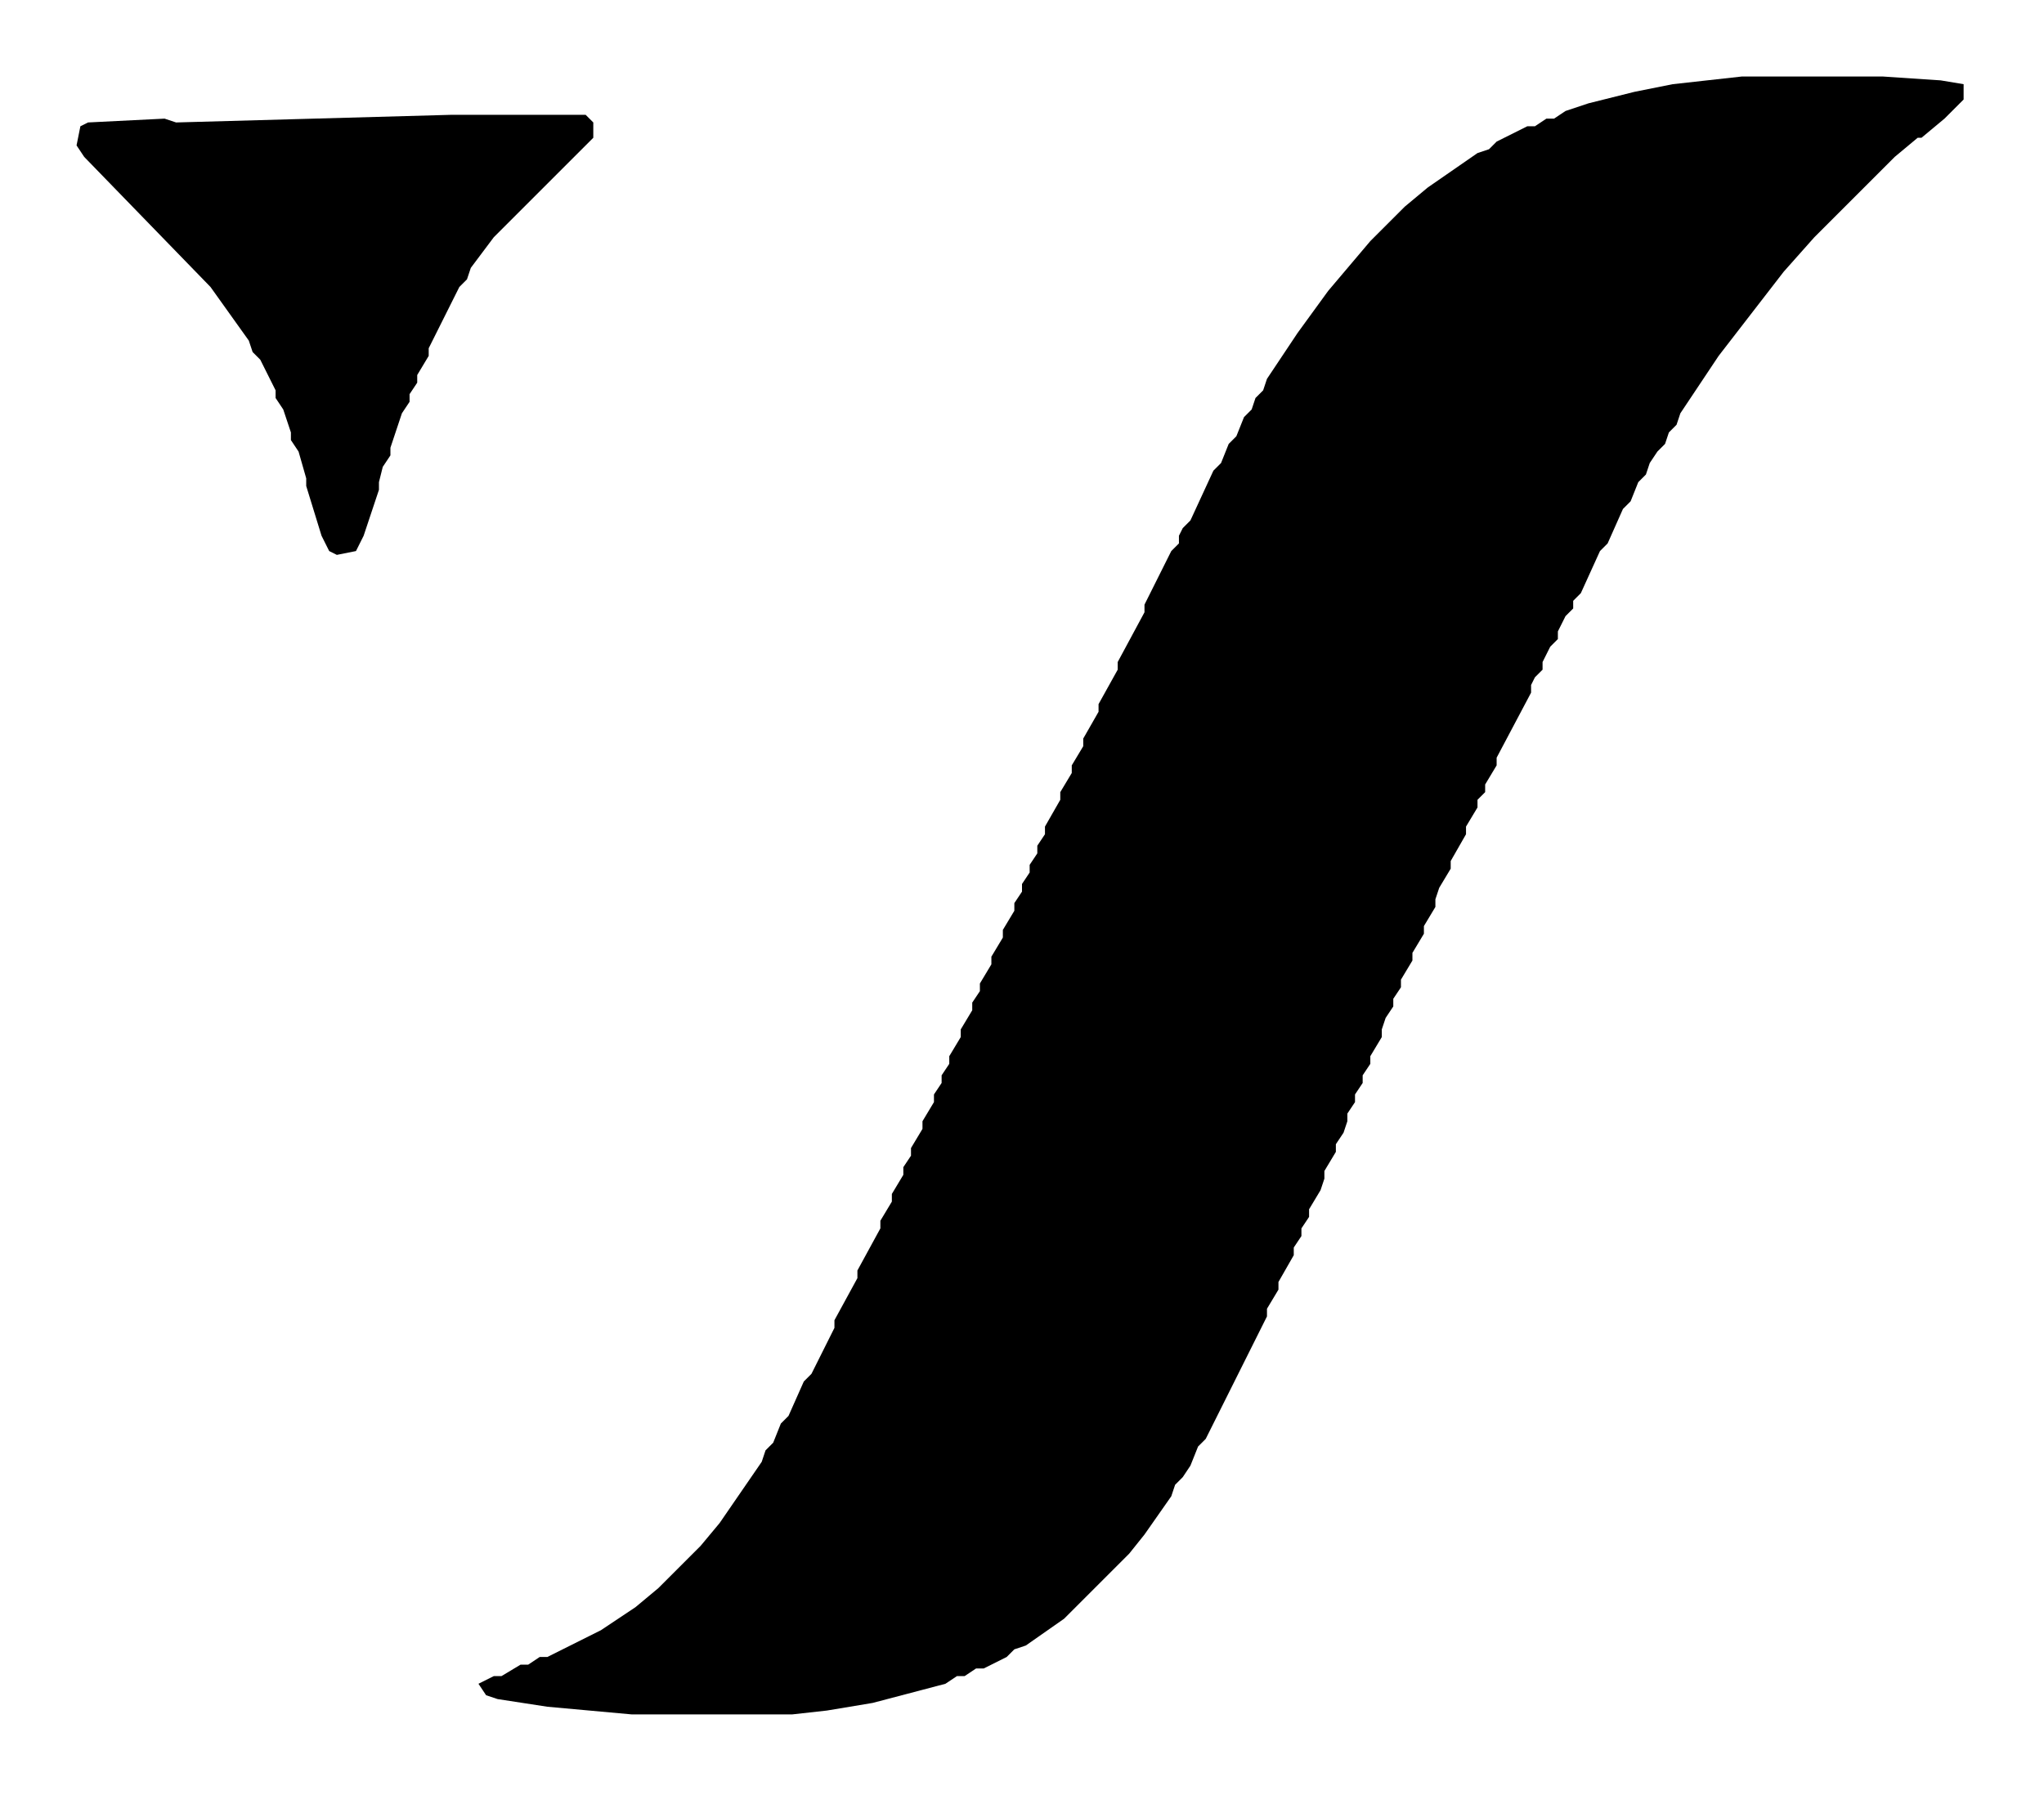
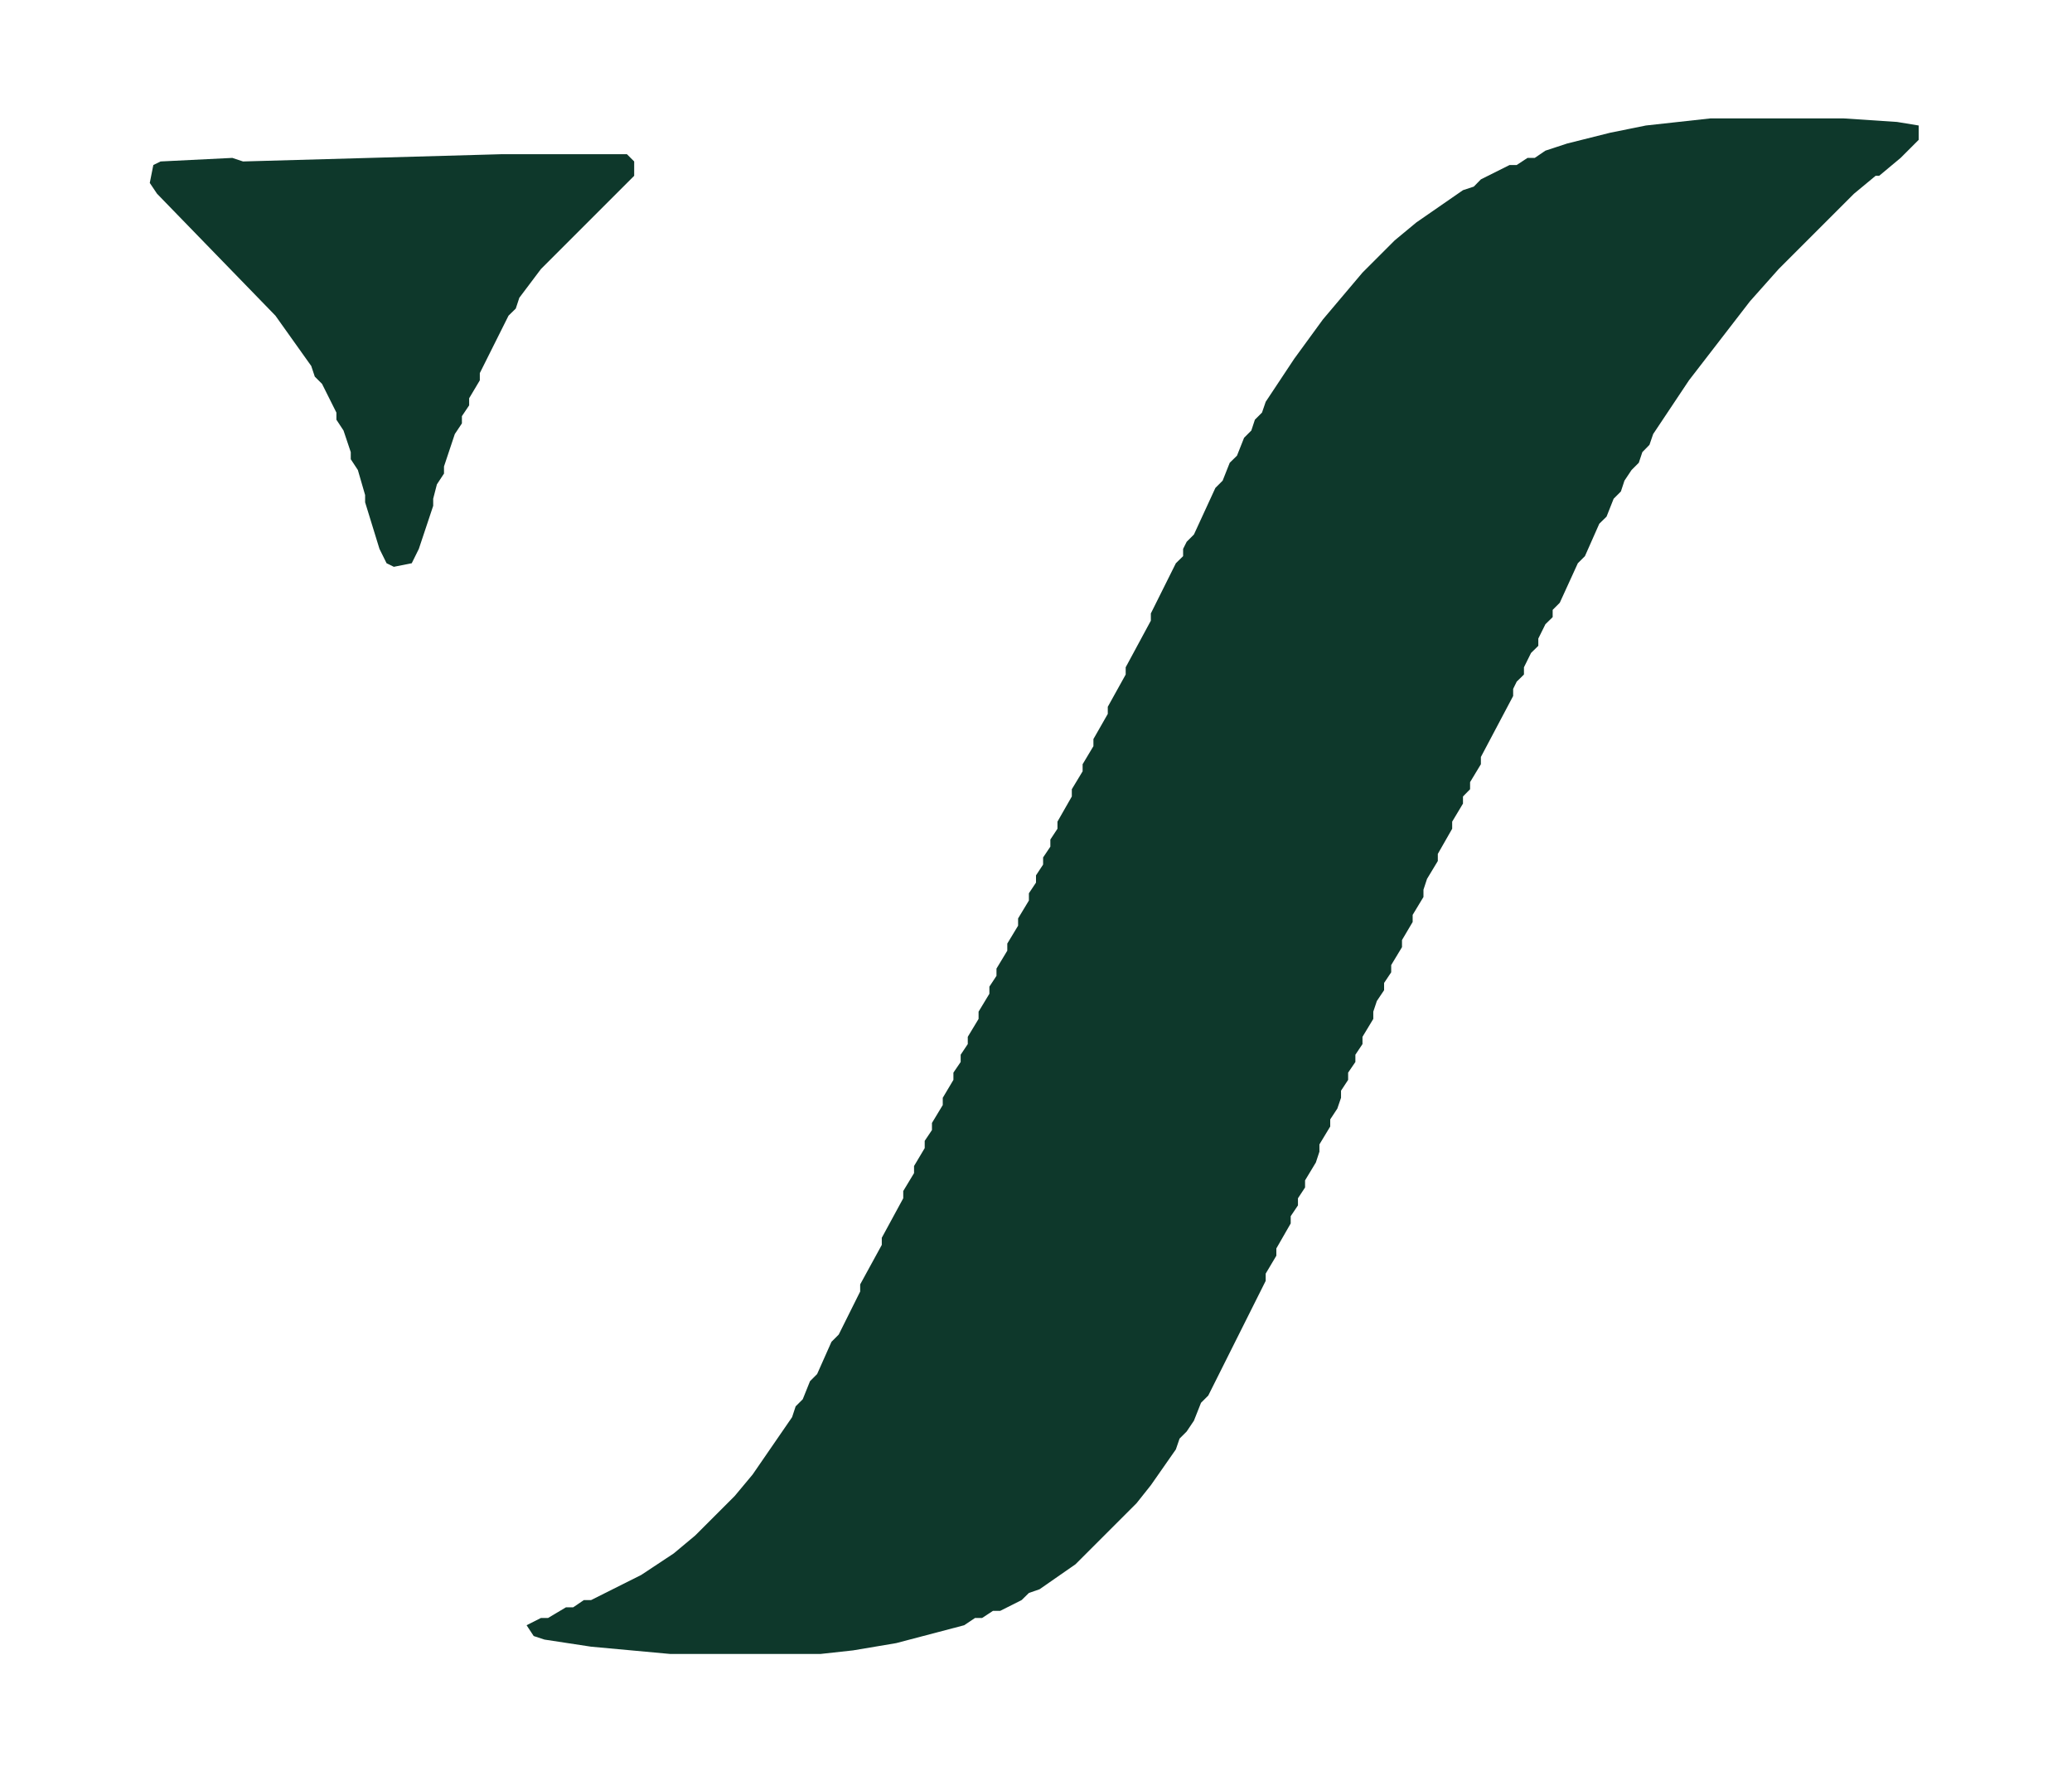
- <svg xmlns="http://www.w3.org/2000/svg" viewBox="0 0 534 469" fill="currentColor" width="100%" height="100%">
-   <path fill-rule="evenodd" d="M 153 30 L 118 30 L 46 32 L 43 31 L 23 32 L 21 33 L 20 38 L 22 41 L 55 75 L 65 89 L 66 92 L 68 94 L 72 102 L 72 104 L 74 107 L 76 113 L 76 115 L 78 118 L 80 125 L 80 127 L 84 140 L 86 144 L 88 145 L 93 144 L 95 140 L 99 128 L 99 126 L 100 122 L 102 119 L 102 117 L 105 108 L 107 105 L 107 103 L 109 100 L 109 98 L 112 93 L 112 91 L 120 75 L 122 73 L 123 70 L 129 62 L 155 36 L 155 32 Z M 513 22 L 507 21 L 492 20 L 455 20 L 437 22 L 427 24 L 415 27 L 409 29 L 406 31 L 404 31 L 401 33 L 399 33 L 391 37 L 389 39 L 386 40 L 373 49 L 367 54 L 358 63 L 347 76 L 339 87 L 331 99 L 330 102 L 328 104 L 327 107 L 325 109 L 323 114 L 321 116 L 319 121 L 317 123 L 311 136 L 309 138 L 308 140 L 308 142 L 306 144 L 299 158 L 299 160 L 292 173 L 292 175 L 287 184 L 287 186 L 283 193 L 283 195 L 280 200 L 280 202 L 277 207 L 277 209 L 273 216 L 273 218 L 271 221 L 271 223 L 269 226 L 269 228 L 267 231 L 267 233 L 265 236 L 265 238 L 262 243 L 262 245 L 259 250 L 259 252 L 256 257 L 256 259 L 254 262 L 254 264 L 251 269 L 251 271 L 248 276 L 248 278 L 246 281 L 246 283 L 244 286 L 244 288 L 241 293 L 241 295 L 238 300 L 238 302 L 236 305 L 236 307 L 233 312 L 233 314 L 230 319 L 230 321 L 224 332 L 224 334 L 218 345 L 218 347 L 212 359 L 210 361 L 206 370 L 204 372 L 202 377 L 200 379 L 199 382 L 188 398 L 183 404 L 172 415 L 166 420 L 157 426 L 143 433 L 141 433 L 138 435 L 136 435 L 131 438 L 129 438 L 125 440 L 127 443 L 130 444 L 143 446 L 165 448 L 207 448 L 216 447 L 228 445 L 247 440 L 250 438 L 252 438 L 255 436 L 257 436 L 263 433 L 265 431 L 268 430 L 278 423 L 295 406 L 299 401 L 306 391 L 307 388 L 309 386 L 311 383 L 313 378 L 315 376 L 331 344 L 331 342 L 334 337 L 334 335 L 338 328 L 338 326 L 340 323 L 340 321 L 342 318 L 342 316 L 345 311 L 346 308 L 346 306 L 349 301 L 349 299 L 351 296 L 352 293 L 352 291 L 354 288 L 354 286 L 356 283 L 356 281 L 358 278 L 358 276 L 361 271 L 361 269 L 362 266 L 364 263 L 364 261 L 366 258 L 366 256 L 369 251 L 369 249 L 372 244 L 372 242 L 375 237 L 375 235 L 376 232 L 379 227 L 379 225 L 383 218 L 383 216 L 386 211 L 386 209 L 388 207 L 388 205 L 391 200 L 391 198 L 400 181 L 400 179 L 401 177 L 403 175 L 403 173 L 405 169 L 407 167 L 407 165 L 409 161 L 411 159 L 411 157 L 413 155 L 418 144 L 420 142 L 424 133 L 426 131 L 428 126 L 430 124 L 431 121 L 433 118 L 435 116 L 436 113 L 438 111 L 439 108 L 449 93 L 466 71 L 474 62 L 495 41 L 501 36 L 502 36 L 508 31 L 513 26 Z" />
+ <svg xmlns="http://www.w3.org/2000/svg" viewBox="30 40 140 120" width="100%" height="100%">
+   <path fill-rule="evenodd" clip-rule="evenodd" fill="#0E382B" d="M 72.36 50.42 L 63.88 50.42 L 46.42 50.91 L 45.7 50.67 L 40.85 50.91 L 40.36 51.15 L 40.12 52.36 L 40.61 53.09 L 48.61 61.33 L 51.03 64.73 L 51.27 65.45 L 51.76 65.94 L 52.73 67.88 L 52.73 68.36 L 53.21 69.09 L 53.7 70.55 L 53.7 71.03 L 54.18 71.76 L 54.67 73.45 L 54.67 73.94 L 55.64 77.09 L 56.12 78.06 L 56.61 78.3 L 57.82 78.06 L 58.3 77.09 L 59.27 74.18 L 59.27 73.7 L 59.52 72.73 L 60.0 72.0 L 60.0 71.52 L 60.73 69.33 L 61.21 68.61 L 61.21 68.12 L 61.7 67.39 L 61.7 66.91 L 62.42 65.7 L 62.42 65.21 L 64.36 61.33 L 64.85 60.85 L 65.09 60.12 L 66.55 58.18 L 72.85 51.88 L 72.85 50.91 Z M 159.64 48.48 L 158.18 48.24 L 154.55 48.0 L 145.58 48.0 L 141.21 48.48 L 138.79 48.97 L 135.88 49.7 L 134.42 50.18 L 133.7 50.67 L 133.21 50.67 L 132.48 51.15 L 132.0 51.15 L 130.06 52.12 L 129.58 52.61 L 128.85 52.85 L 125.7 55.03 L 124.24 56.24 L 122.06 58.42 L 119.39 61.58 L 117.45 64.24 L 115.52 67.15 L 115.27 67.88 L 114.79 68.36 L 114.55 69.09 L 114.06 69.58 L 113.58 70.79 L 113.09 71.27 L 112.61 72.48 L 112.12 72.97 L 110.67 76.12 L 110.18 76.61 L 109.94 77.09 L 109.94 77.58 L 109.45 78.06 L 107.76 81.45 L 107.76 81.94 L 106.06 85.09 L 106.06 85.58 L 104.85 87.76 L 104.85 88.24 L 103.88 89.94 L 103.88 90.42 L 103.15 91.64 L 103.15 92.12 L 102.42 93.33 L 102.42 93.82 L 101.45 95.52 L 101.45 96.0 L 100.97 96.73 L 100.97 97.21 L 100.48 97.94 L 100.48 98.42 L 100.0 99.15 L 100.0 99.64 L 99.52 100.36 L 99.52 100.85 L 98.79 102.06 L 98.79 102.55 L 98.06 103.76 L 98.06 104.24 L 97.33 105.45 L 97.33 105.94 L 96.85 106.67 L 96.85 107.15 L 96.12 108.36 L 96.12 108.85 L 95.39 110.06 L 95.39 110.55 L 94.91 111.27 L 94.91 111.76 L 94.42 112.48 L 94.42 112.97 L 93.7 114.18 L 93.7 114.67 L 92.97 115.88 L 92.97 116.36 L 92.48 117.09 L 92.48 117.58 L 91.76 118.79 L 91.76 119.27 L 91.03 120.48 L 91.03 120.97 L 89.58 123.64 L 89.58 124.12 L 88.12 126.79 L 88.12 127.27 L 86.67 130.18 L 86.18 130.67 L 85.21 132.85 L 84.73 133.33 L 84.24 134.55 L 83.76 135.03 L 83.52 135.76 L 80.85 139.64 L 79.64 141.09 L 76.97 143.76 L 75.52 144.97 L 73.33 146.42 L 69.94 148.12 L 69.45 148.12 L 68.73 148.61 L 68.24 148.61 L 67.03 149.33 L 66.55 149.33 L 65.58 149.82 L 66.06 150.55 L 66.79 150.79 L 69.94 151.27 L 75.27 151.76 L 85.45 151.76 L 87.64 151.52 L 90.55 151.03 L 95.15 149.82 L 95.88 149.33 L 96.36 149.33 L 97.09 148.85 L 97.58 148.85 L 99.03 148.12 L 99.52 147.64 L 100.24 147.39 L 102.67 145.7 L 106.79 141.58 L 107.76 140.36 L 109.45 137.94 L 109.7 137.21 L 110.18 136.73 L 110.67 136.0 L 111.15 134.79 L 111.64 134.3 L 115.52 126.55 L 115.52 126.06 L 116.24 124.85 L 116.24 124.36 L 117.21 122.67 L 117.21 122.18 L 117.7 121.45 L 117.7 120.97 L 118.18 120.24 L 118.18 119.76 L 118.91 118.55 L 119.15 117.82 L 119.15 117.33 L 119.88 116.12 L 119.88 115.64 L 120.36 114.91 L 120.61 114.18 L 120.61 113.7 L 121.09 112.97 L 121.09 112.48 L 121.58 111.76 L 121.58 111.27 L 122.06 110.55 L 122.06 110.06 L 122.79 108.85 L 122.79 108.36 L 123.03 107.64 L 123.52 106.91 L 123.52 106.42 L 124.0 105.7 L 124.0 105.21 L 124.73 104.0 L 124.73 103.52 L 125.45 102.3 L 125.45 101.82 L 126.18 100.61 L 126.18 100.12 L 126.42 99.39 L 127.15 98.18 L 127.15 97.7 L 128.12 96.0 L 128.12 95.52 L 128.85 94.3 L 128.85 93.82 L 129.33 93.33 L 129.33 92.85 L 130.06 91.64 L 130.06 91.15 L 132.24 87.03 L 132.24 86.55 L 132.48 86.06 L 132.97 85.58 L 132.97 85.09 L 133.45 84.12 L 133.94 83.64 L 133.94 83.15 L 134.42 82.18 L 134.91 81.7 L 134.91 81.21 L 135.39 80.73 L 136.61 78.06 L 137.09 77.58 L 138.06 75.39 L 138.55 74.91 L 139.03 73.7 L 139.52 73.21 L 139.76 72.48 L 140.24 71.76 L 140.73 71.27 L 140.97 70.55 L 141.45 70.06 L 141.7 69.33 L 144.12 65.7 L 148.24 60.36 L 150.18 58.18 L 155.27 53.09 L 156.73 51.88 L 156.97 51.88 L 158.42 50.67 L 159.64 49.45 Z" />
</svg>
